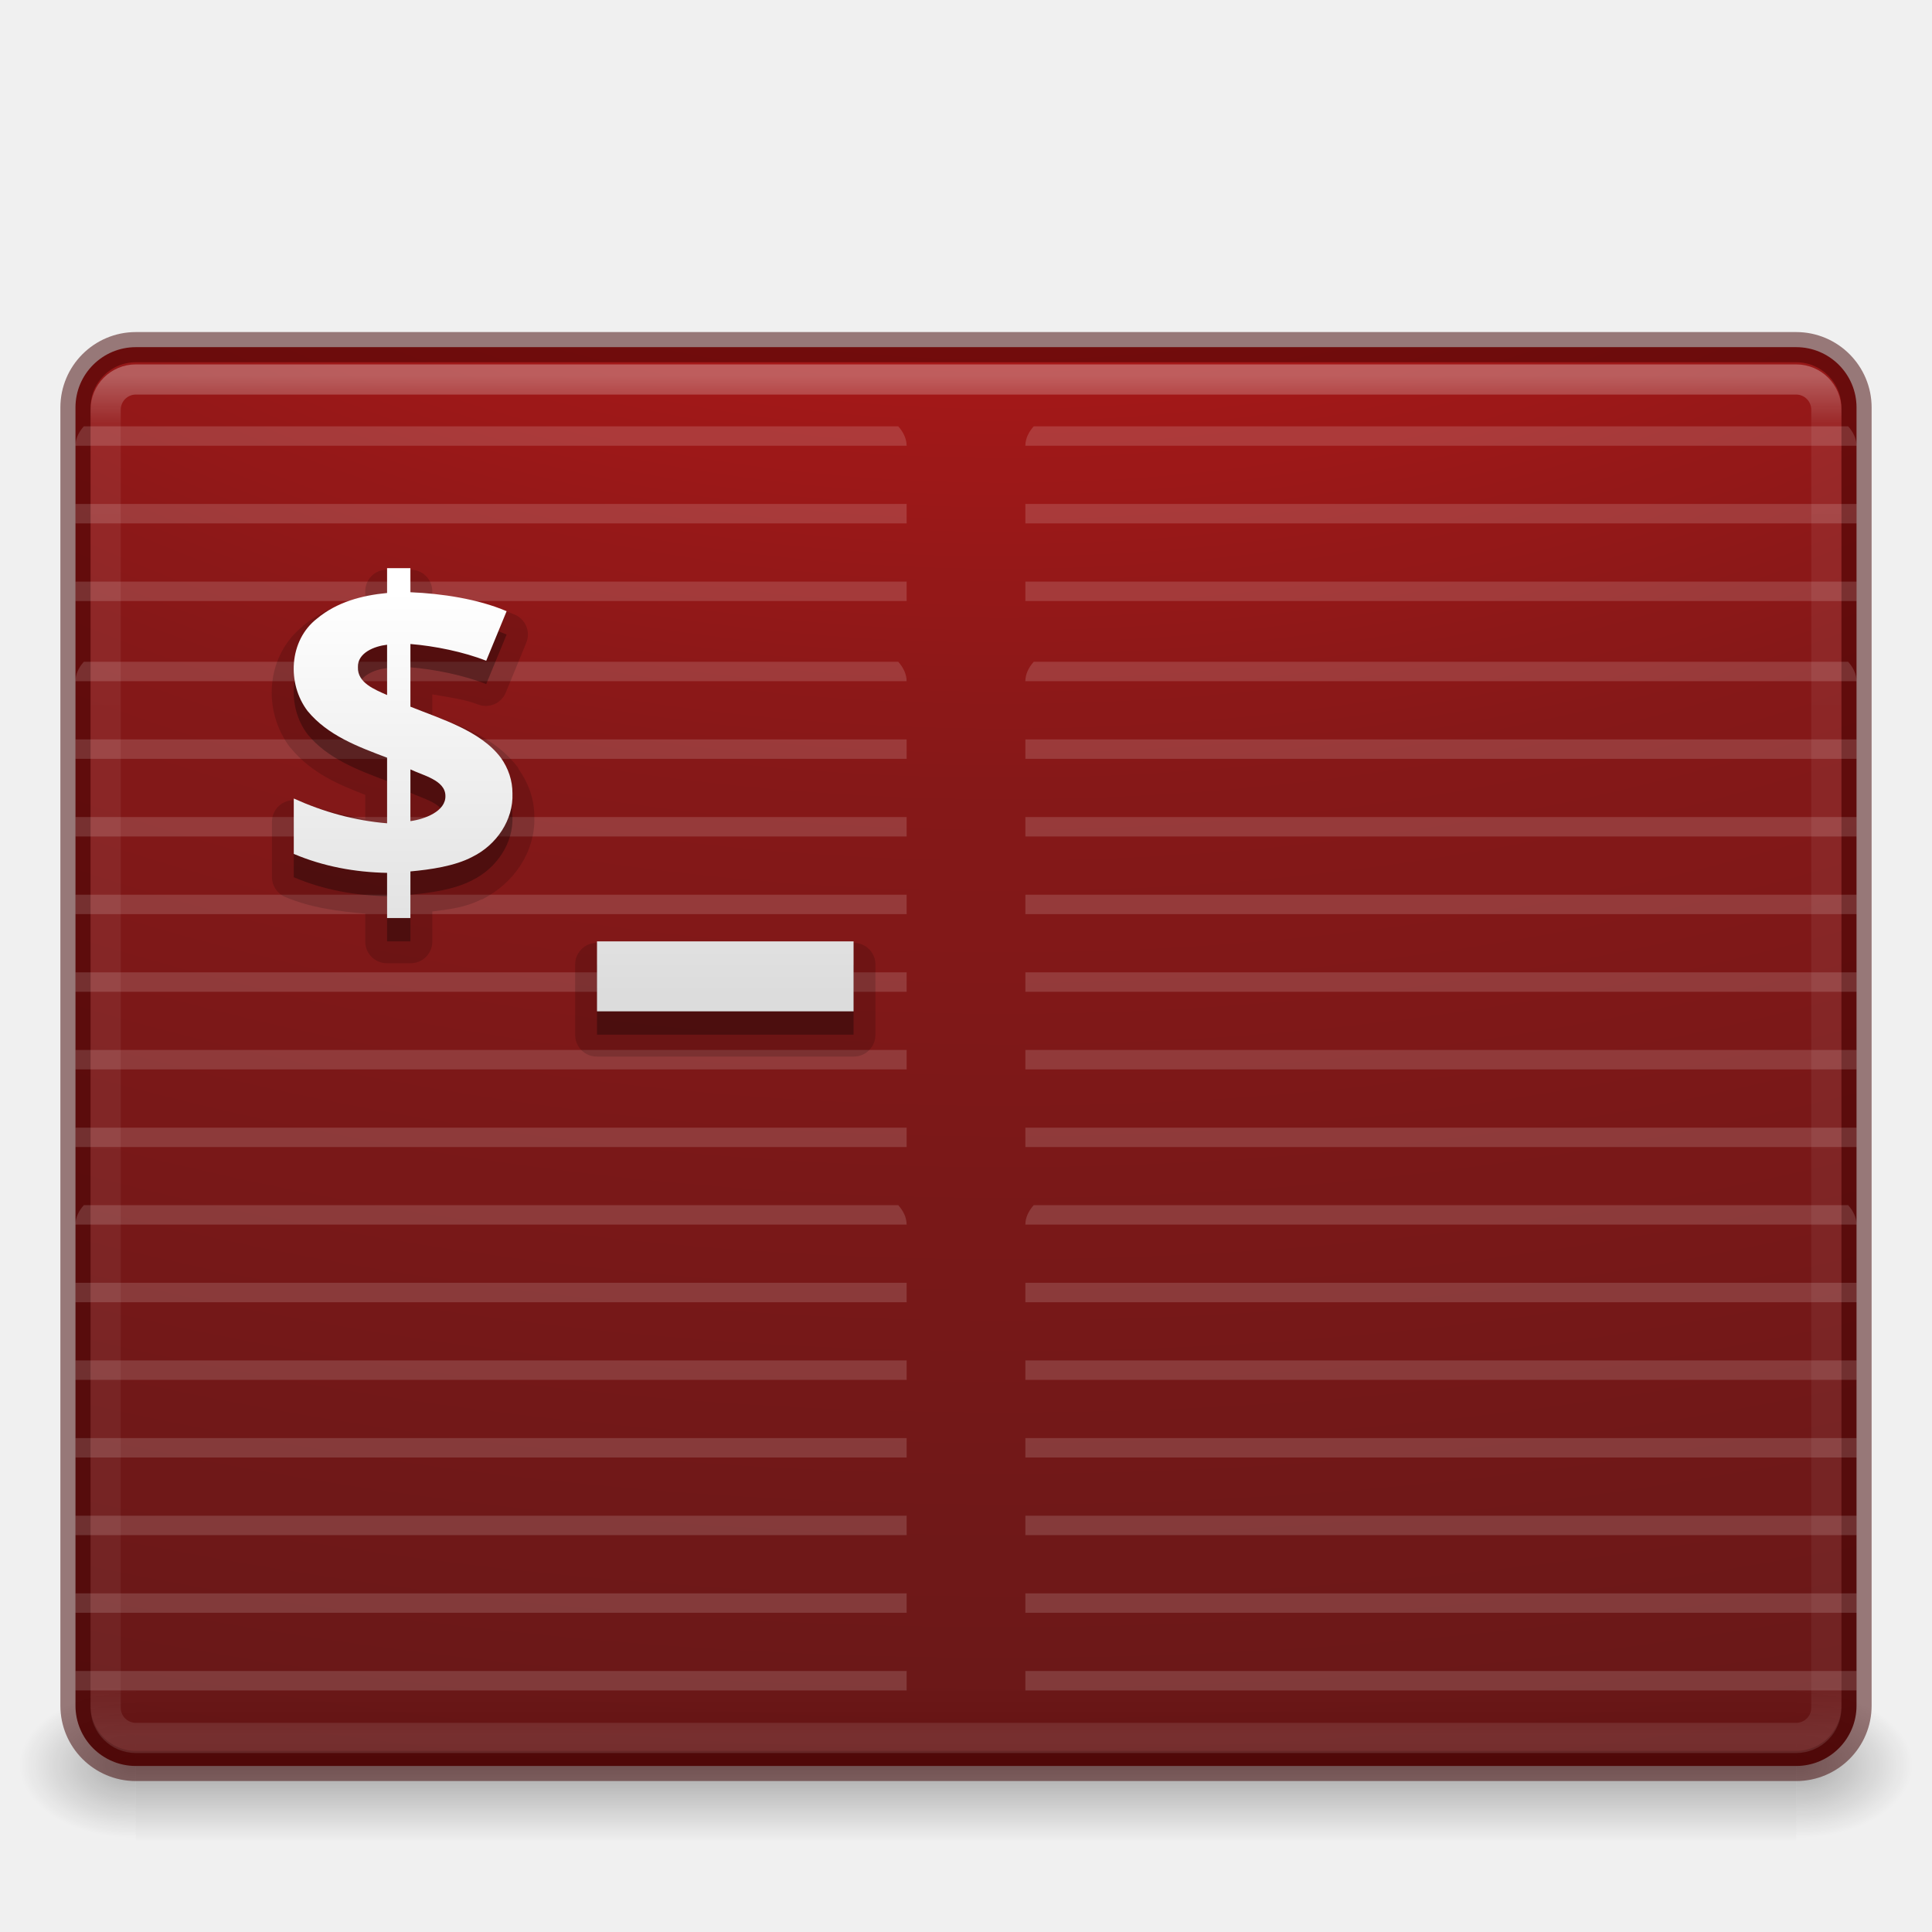
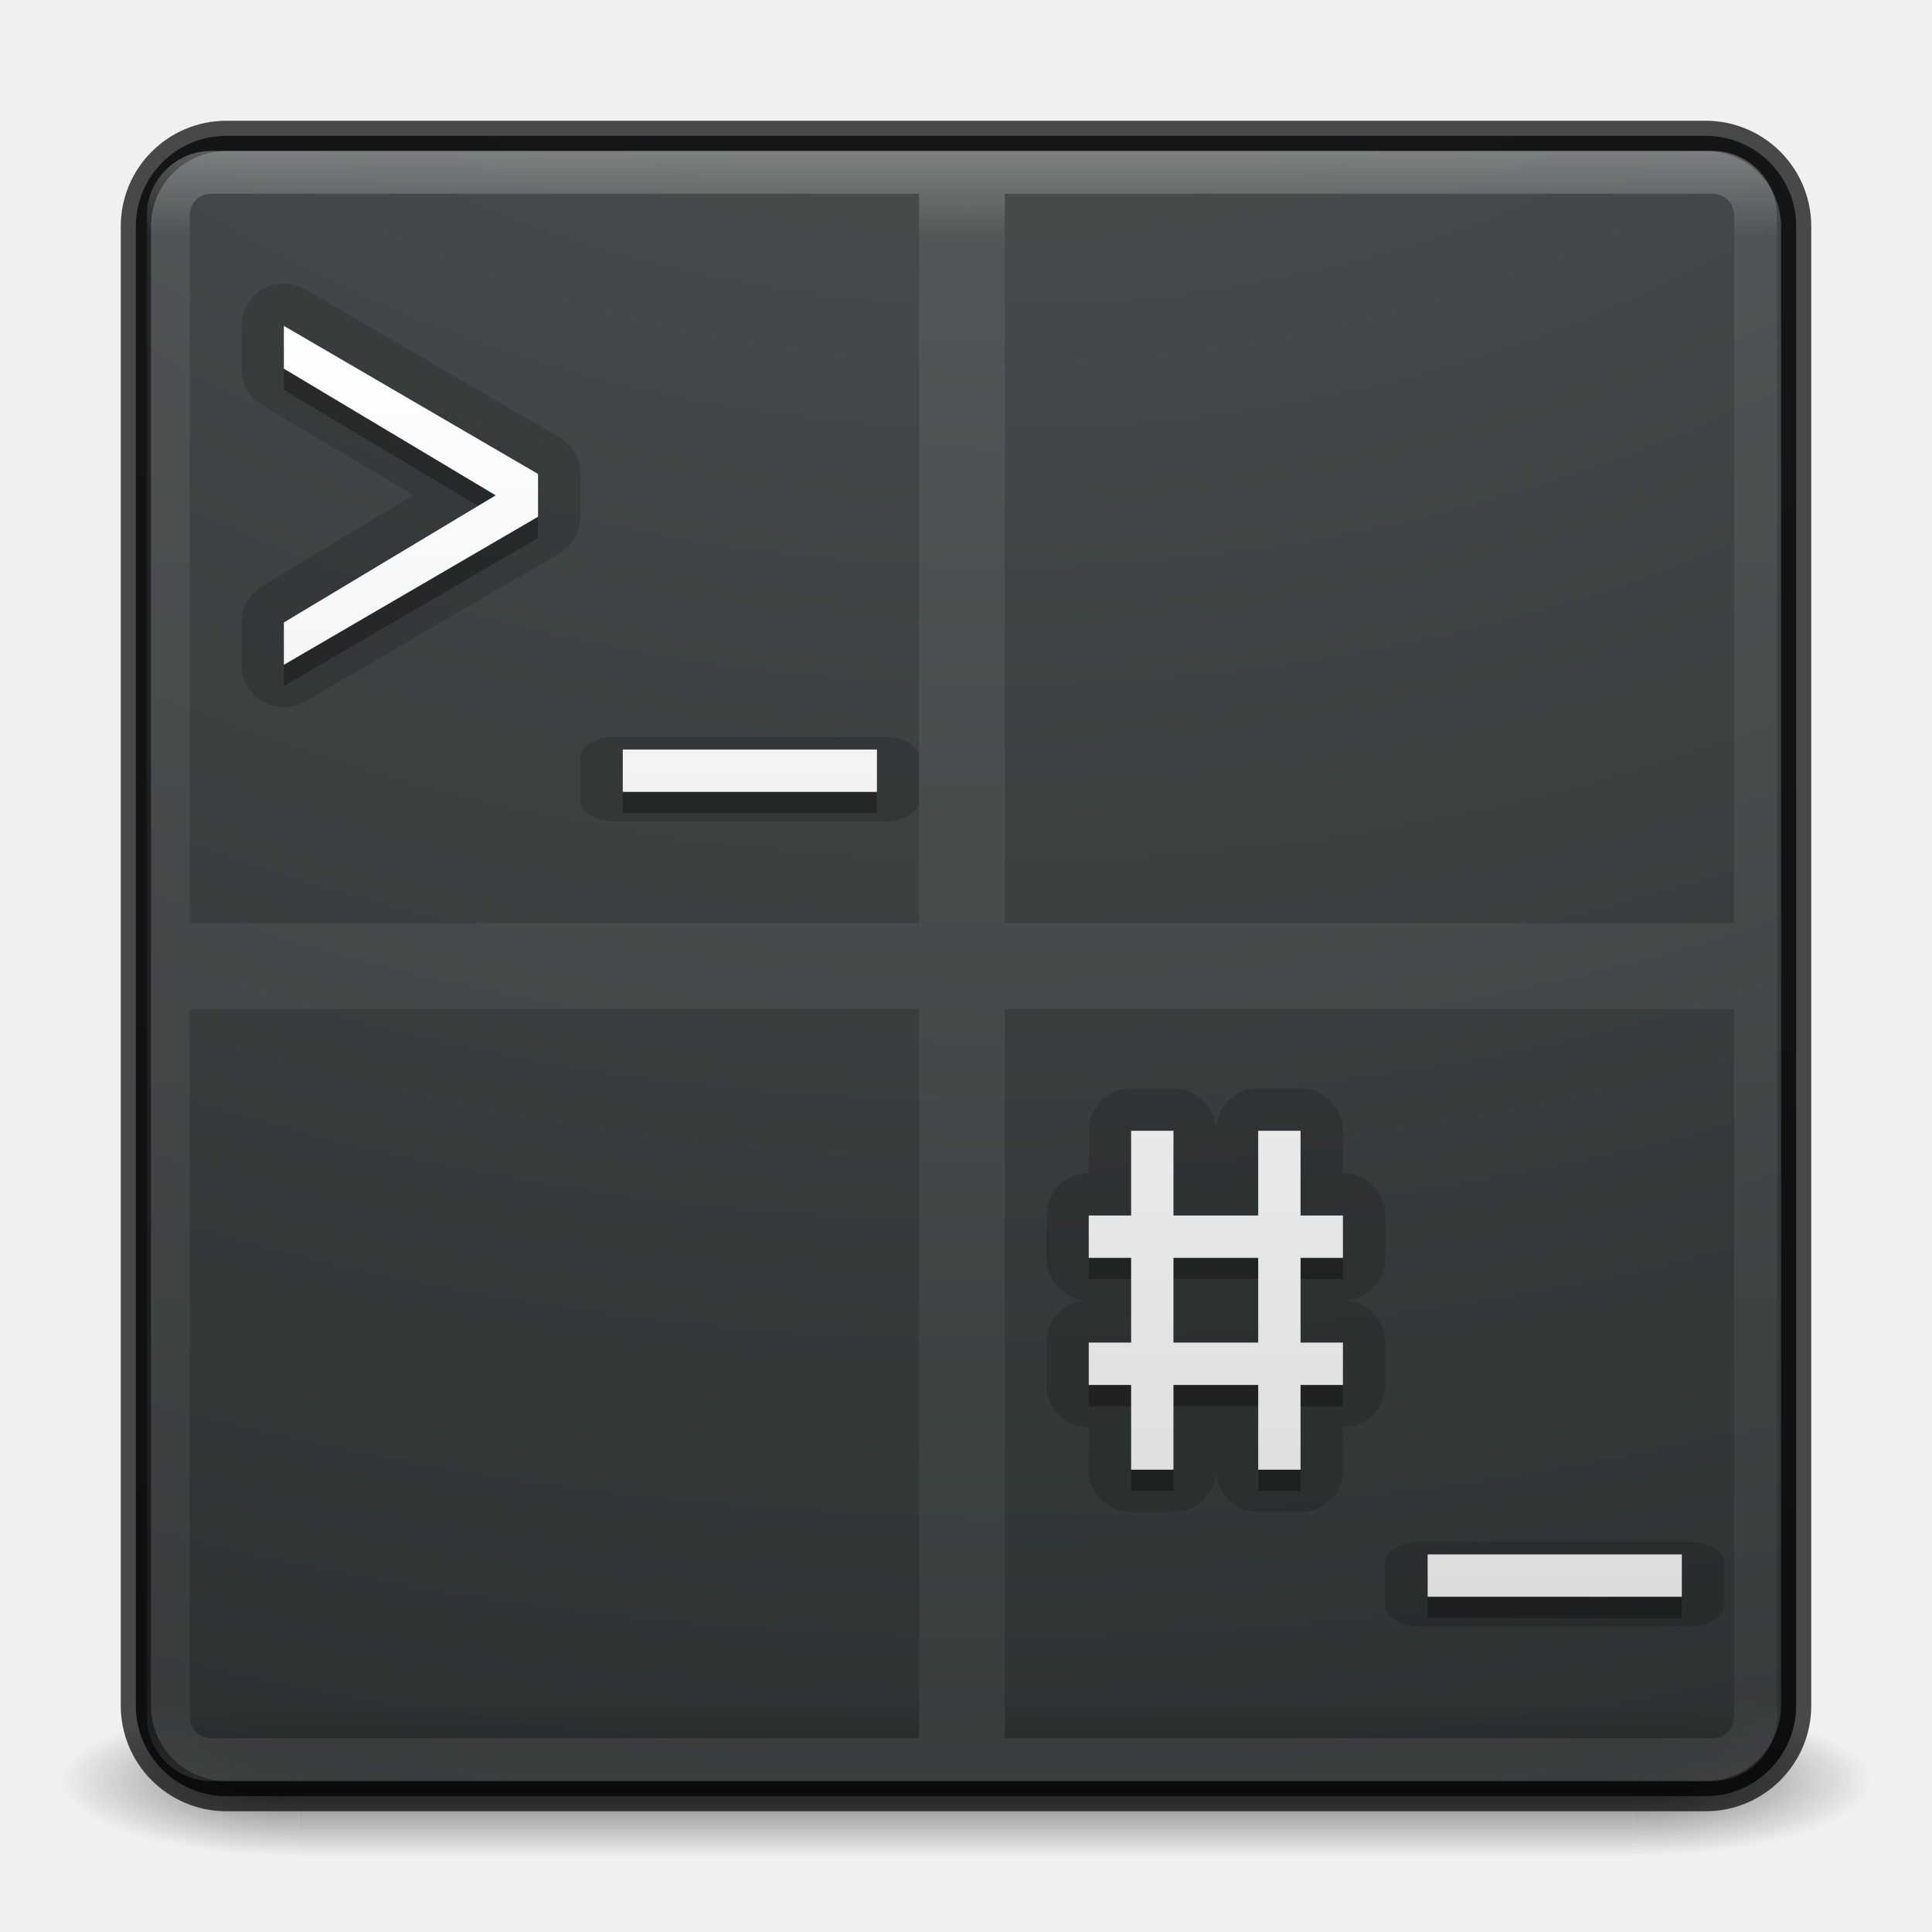
- <svg xmlns="http://www.w3.org/2000/svg" xmlns:xlink="http://www.w3.org/1999/xlink" version="1.0" width="64" height="64" id="svg2453">
-   <defs id="defs2455">
-     <linearGradient id="linearGradient4953">
-       <stop offset="0" style="stop-color:#d40000;stop-opacity:1;" id="stop4955" />
-       <stop offset="0.262" style="stop-color:#7a0000;stop-opacity:1;" id="stop4957" />
-       <stop offset="0.705" style="stop-color:#3d0000;stop-opacity:1" id="stop4959" />
-       <stop offset="1" style="stop-color:#000000;stop-opacity:1;" id="stop4961" />
-     </linearGradient>
-     <linearGradient id="linearGradient3462">
-       <stop id="stop3464" style="stop-color:#ffffff;stop-opacity:1" offset="0" />
-       <stop id="stop3466" style="stop-color:#ffffff;stop-opacity:0.235" offset="0.035" />
-       <stop id="stop3468" style="stop-color:#ffffff;stop-opacity:0.157" offset="0.964" />
-       <stop id="stop3470" style="stop-color:#ffffff;stop-opacity:0.392" offset="1" />
-     </linearGradient>
-     <linearGradient id="linearGradient5060-2">
-       <stop id="stop5062-3" style="stop-color:#000000;stop-opacity:1" offset="0" />
-       <stop id="stop5064-1" style="stop-color:#000000;stop-opacity:0" offset="1" />
-     </linearGradient>
-     <linearGradient id="linearGradient5048-8">
-       <stop id="stop5050-4" style="stop-color:#000000;stop-opacity:0" offset="0" />
-       <stop id="stop5056-5" style="stop-color:#000000;stop-opacity:1" offset="0.5" />
-       <stop id="stop5052-1" style="stop-color:#000000;stop-opacity:0" offset="1" />
-     </linearGradient>
-     <radialGradient cx="605.714" cy="486.648" r="117.143" fx="605.714" fy="486.648" id="radialGradient3172" xlink:href="#linearGradient5060-2" gradientUnits="userSpaceOnUse" gradientTransform="matrix(0.03212956,0,0,0.02058823,40.13678,48.45142)" />
-     <radialGradient cx="605.714" cy="486.648" r="117.143" fx="605.714" fy="486.648" id="radialGradient3175" xlink:href="#linearGradient5060-2" gradientUnits="userSpaceOnUse" gradientTransform="matrix(-0.03212956,0,0,0.02058823,23.86322,48.45142)" />
-     <linearGradient x1="302.857" y1="366.648" x2="302.857" y2="609.505" id="linearGradient3178" xlink:href="#linearGradient5048-8" gradientUnits="userSpaceOnUse" gradientTransform="matrix(0.1139053,0,0,0.02058823,-9.168641,48.45142)" />
-     <linearGradient xlink:href="#linearGradient3462" id="linearGradient3133" gradientUnits="userSpaceOnUse" gradientTransform="matrix(1.540541,0,0,1.216216,-4.972975,5.882065)" x1="40.29" y1="5.414" x2="40.29" y2="42.438" />
-     <radialGradient xlink:href="#linearGradient4953" id="radialGradient3136" gradientUnits="userSpaceOnUse" gradientTransform="matrix(0,11.01517,-16.97582,0,202.2873,-88.99267)" cx="7.118" cy="9.957" fx="7.118" fy="9.957" r="12.672" />
-     <linearGradient id="linearGradient3680-6-6-6-3-7-1-8">
-       <stop offset="0" style="stop-color:#dcdcdc;stop-opacity:1" id="stop3682-4-6-1-3-7-7-4" />
-       <stop offset="1" style="stop-color:#ffffff;stop-opacity:1" id="stop3684-8-5-8-0-2-6-8" />
-     </linearGradient>
-     <linearGradient id="linearGradient2867-449-88-871-390-598-476-591-434-148-57-177-8-3-3-6-4-8-8-8-5">
-       <stop offset="0" style="stop-color:#919caf;stop-opacity:1;" id="stop3750-1-0-7-6-6-1-3-9-3" />
-       <stop offset="0.262" style="stop-color:#68758e;stop-opacity:1;" id="stop3752-3-7-4-0-32-8-923-0-7" />
-       <stop offset="0.705" style="stop-color:#485a6c;stop-opacity:1;" id="stop3754-1-8-5-2-7-6-7-1-9" />
-       <stop offset="1" style="stop-color:#444c5c;stop-opacity:1;" id="stop3756-1-6-2-6-6-1-96-6-0" />
-     </linearGradient>
-     <radialGradient cx="4.993" cy="43.5" r="2.5" fx="4.993" fy="43.5" id="radialGradient3337-2-2" xlink:href="#linearGradient3688-166-749-4-0-3-8" gradientUnits="userSpaceOnUse" gradientTransform="matrix(2.003784,0,0,1.4,27.98813,-17.4)" />
-     <linearGradient id="linearGradient3688-166-749-4-0-3-8">
-       <stop id="stop2883-4-0-1-8" style="stop-color:#181818;stop-opacity:1" offset="0" />
-       <stop id="stop2885-9-2-9-6" style="stop-color:#181818;stop-opacity:0" offset="1" />
-     </linearGradient>
-     <radialGradient cx="4.993" cy="43.5" r="2.5" fx="4.993" fy="43.5" id="radialGradient3339-1-4" xlink:href="#linearGradient3688-166-749-4-0-3-8" gradientUnits="userSpaceOnUse" gradientTransform="matrix(2.003784,0,0,1.4,-20.01187,-104.4)" />
-     <linearGradient x1="25.058" y1="47.028" x2="25.058" y2="39.999" id="linearGradient4159" xlink:href="#linearGradient3702-501-757-8-4-1-1" gradientUnits="userSpaceOnUse" />
-     <linearGradient id="linearGradient3702-501-757-8-4-1-1">
-       <stop id="stop2895-8-9-9-1" style="stop-color:#181818;stop-opacity:0" offset="0" />
-       <stop id="stop2897-7-8-7-7" style="stop-color:#181818;stop-opacity:1" offset="0.5" />
-       <stop id="stop2899-4-5-1-5" style="stop-color:#181818;stop-opacity:0" offset="1" />
-     </linearGradient>
-     <radialGradient cx="7.118" cy="9.957" r="12.672" fx="7.118" fy="9.957" id="radialGradient3988-3" xlink:href="#linearGradient2867-449-88-871-390-598-476-591-434-148-57-177-8-3-3-6-4-8-8-8-5-7" gradientUnits="userSpaceOnUse" gradientTransform="matrix(0,12.89009,-15.82491,0,190.7424,-113.0978)" />
-     <linearGradient id="linearGradient2867-449-88-871-390-598-476-591-434-148-57-177-8-3-3-6-4-8-8-8-5-7">
-       <stop id="stop3750-1-0-7-6-6-1-3-9-3-9" style="stop-color:#505050;stop-opacity:1" offset="0" />
-       <stop id="stop3752-3-7-4-0-32-8-923-0-7-0" style="stop-color:#2b2b2b;stop-opacity:1" offset="0.262" />
-       <stop id="stop3754-1-8-5-2-7-6-7-1-9-1" style="stop-color:#0a0a0a;stop-opacity:1" offset="0.705" />
-       <stop id="stop3756-1-6-2-6-6-1-96-6-0-1" style="stop-color:#000000;stop-opacity:1" offset="1" />
-     </linearGradient>
+ <svg xmlns="http://www.w3.org/2000/svg" xmlns:xlink="http://www.w3.org/1999/xlink" version="1.1" width="64" height="64" id="svg4161">
+   <defs id="defs4163">
    <linearGradient x1="24" y1="5" x2="24" y2="43" id="linearGradient3180" xlink:href="#linearGradient3924-2-2-5-8" gradientUnits="userSpaceOnUse" gradientTransform="matrix(1.432432,0,0,1.436283,-2.378381,-2.470778)" />
    <linearGradient id="linearGradient3924-2-2-5-8">
      <stop id="stop3926-9-4-9-6" style="stop-color:#ffffff;stop-opacity:1" offset="0" />
      <stop id="stop3928-9-8-6-5" style="stop-color:#ffffff;stop-opacity:0.235" offset="0.063" />
      <stop id="stop3930-3-5-1-7" style="stop-color:#ffffff;stop-opacity:0.157" offset="0.951" />
      <stop id="stop3932-8-0-4-8" style="stop-color:#ffffff;stop-opacity:0.392" offset="1" />
    </linearGradient>
-     <linearGradient x1="20" y1="26" x2="20" y2="13" id="linearGradient4069" xlink:href="#linearGradient3680-6-6-6-3-7-1-8" gradientUnits="userSpaceOnUse" gradientTransform="matrix(1.025194,0,0,1.025194,-64.5679,5.844466)" />
-     <linearGradient id="linearGradient2867-449-88-871-390-598-476-591-434-148-57-177-8-3-3-6-4-8-8-8-5-6">
-       <stop id="stop3750-1-0-7-6-6-1-3-9-3-8" style="stop-color:#d40000;stop-opacity:1;" offset="0" />
-       <stop id="stop3752-3-7-4-0-32-8-923-0-7-1" style="stop-color:#7a0000;stop-opacity:1;" offset="0.262" />
-       <stop id="stop3754-1-8-5-2-7-6-7-1-9-6" style="stop-color:#000000;stop-opacity:1;" offset="0.705" />
-       <stop id="stop3756-1-6-2-6-6-1-96-6-0-5" style="stop-color:#000000;stop-opacity:1;" offset="1" />
+     <radialGradient cx="6.953" cy="9.957" r="12.672" fx="6.953" fy="9.957" id="radialGradient3988-3" xlink:href="#linearGradient2867-449-88-871-390-598-476-591-434-148-57-177-8-3-3-6-4-8-8-8-5-7-8" gradientUnits="userSpaceOnUse" gradientTransform="matrix(0,8.37415,-10.28078,0,135.5389,-79.76307)" />
+     <radialGradient cx="4.993" cy="43.5" r="2.5" fx="4.993" fy="43.5" id="radialGradient3337-2-2" xlink:href="#linearGradient3688-166-749-4-0-3-8" gradientUnits="userSpaceOnUse" gradientTransform="matrix(2.003784,0,0,1.4,27.98813,-17.4)" />
+     <linearGradient id="linearGradient3688-166-749-4-0-3-8">
+       <stop id="stop2883-4-0-1-8" style="stop-color:#181818;stop-opacity:1" offset="0" />
+       <stop id="stop2885-9-2-9-6" style="stop-color:#181818;stop-opacity:0" offset="1" />
    </linearGradient>
-     <linearGradient id="linearGradient3895">
-       <stop offset="0" style="stop-color:#ffffff;stop-opacity:1" id="stop3897" />
-       <stop offset="0.053" style="stop-color:#ffffff;stop-opacity:0.235" id="stop3899" />
-       <stop offset="0.951" style="stop-color:#ffffff;stop-opacity:0.157" id="stop3901" />
-       <stop offset="1" style="stop-color:#ffffff;stop-opacity:0.392" id="stop3903" />
+     <radialGradient cx="4.993" cy="43.5" r="2.5" fx="4.993" fy="43.5" id="radialGradient3339-1-4" xlink:href="#linearGradient3688-464-309-9-2-4-2" gradientUnits="userSpaceOnUse" gradientTransform="matrix(2.003784,0,0,1.4,-20.01187,-104.4)" />
+     <linearGradient id="linearGradient3688-464-309-9-2-4-2">
+       <stop id="stop2889-7-9-6-9" style="stop-color:#181818;stop-opacity:1" offset="0" />
+       <stop id="stop2891-6-6-1-7" style="stop-color:#181818;stop-opacity:0" offset="1" />
    </linearGradient>
-     <linearGradient id="linearGradient3940">
-       <stop id="stop3942" style="stop-color:#ffedb8;stop-opacity:1" offset="0" />
-       <stop id="stop3944" style="stop-color:#ffffff;stop-opacity:0" offset="1" />
+     <linearGradient id="linearGradient3702-501-757-8-4-1-1">
+       <stop id="stop2895-8-9-9-1" style="stop-color:#181818;stop-opacity:0" offset="0" />
+       <stop id="stop2897-7-8-7-7" style="stop-color:#181818;stop-opacity:1" offset="0.5" />
+       <stop id="stop2899-4-5-1-5" style="stop-color:#181818;stop-opacity:0" offset="1" />
    </linearGradient>
+     <linearGradient x1="25.058" y1="47.028" x2="25.058" y2="39.999" id="linearGradient4159" xlink:href="#linearGradient3702-501-757-8-4-1-1" gradientUnits="userSpaceOnUse" />
+     <linearGradient id="linearGradient2867-449-88-871-390-598-476-591-434-148-57-177-8-3-3-6-4-8-8-8-5-7-8">
+       <stop id="stop3750-1-0-7-6-6-1-3-9-3-9-2" style="stop-color:#404648;stop-opacity:1" offset="0" />
+       <stop id="stop3754-1-8-5-2-7-6-7-1-9-1-0" style="stop-color:#0c1011;stop-opacity:1" offset="1" />
+     </linearGradient>
+     <linearGradient id="linearGradient4245" y2="39.847" gradientUnits="userSpaceOnUse" x2="22.802" y1="9.98" x1="22.905">
+       <stop id="stop4251" stop-color="#fff" offset="0" />
+       <stop id="stop4249" stop-color="#dcdcdc" offset="1" />
+     </linearGradient>
+     <linearGradient id="linearGradient4262" y2="43" gradientUnits="userSpaceOnUse" x2="24" gradientTransform="translate(-44.98305,3.115323)" y1="5" x1="24">
+       <stop id="stop3897" stop-color="#fff" offset="0" />
+       <stop id="stop3899" stop-color="#fff" stop-opacity=".235" offset=".053" />
+       <stop id="stop3901" stop-color="#fff" stop-opacity=".157" offset=".951" />
+       <stop id="stop3903" stop-color="#fff" stop-opacity=".392" offset="1" />
+     </linearGradient>
+     <linearGradient id="linearGradient4262-3" y2="43" gradientUnits="userSpaceOnUse" x2="24" gradientTransform="matrix(1.421053,0,0,1.421053,-2.240851,-2.105263)" y1="5" x1="24">
+       <stop id="stop3897-6" stop-color="#fff" offset="0" />
+       <stop id="stop3899-7" stop-color="#fff" stop-opacity=".235" offset=".053" />
+       <stop id="stop3901-5" stop-color="#fff" stop-opacity=".157" offset=".951" />
+       <stop id="stop3903-3" stop-color="#fff" stop-opacity=".392" offset="1" />
+     </linearGradient>
+     <linearGradient id="linearGradient4262-9" y2="43" gradientUnits="userSpaceOnUse" x2="24" gradientTransform="translate(-31.32203,-4.067797)" y1="5" x1="24">
+       <stop id="stop3897-1" stop-color="#fff" offset="0" />
+       <stop id="stop3899-2" stop-color="#fff" stop-opacity=".235" offset=".053" />
+       <stop id="stop3901-7" stop-color="#fff" stop-opacity=".157" offset=".951" />
+       <stop id="stop3903-0" stop-color="#fff" stop-opacity=".392" offset="1" />
+     </linearGradient>
+     <radialGradient id="radialGradient3054-6" gradientUnits="userSpaceOnUse" cy="9.957" cx="7.118" gradientTransform="matrix(0,9.1402,-11.221,0,105.238,-82.9558)" r="12.672">
+       <stop id="stop3750-1-0-7-6-6-1-3-9-3" stop-color="#505050" offset="0" />
+       <stop id="stop3752-3-7-4-0-32-8-923-0-7" stop-color="#2b2b2b" offset=".262" />
+       <stop id="stop3754-1-8-5-2-7-6-7-1-9" stop-color="#0a0a0a" offset=".705" />
+       <stop id="stop3756-1-6-2-6-6-1-96-6-0" offset="1" />
+     </radialGradient>
+     <linearGradient xlink:href="#linearGradient4245" id="linearGradient4202" gradientUnits="userSpaceOnUse" x1="22.905" y1="9.98" x2="22.802" y2="39.847" />
+     <linearGradient xlink:href="#linearGradient4245" id="linearGradient353" gradientUnits="userSpaceOnUse" x1="22.905" y1="9.98" x2="22.802" y2="39.847" />
+     <linearGradient xlink:href="#linearGradient4245" id="linearGradient355" gradientUnits="userSpaceOnUse" x1="22.905" y1="9.98" x2="22.802" y2="39.847" />
+     <linearGradient xlink:href="#linearGradient4245" id="linearGradient357" gradientUnits="userSpaceOnUse" x1="22.905" y1="9.98" x2="22.802" y2="39.847" />
+     <linearGradient xlink:href="#linearGradient4245" id="linearGradient359" gradientUnits="userSpaceOnUse" x1="22.905" y1="9.98" x2="22.802" y2="39.847" />
  </defs>
-   <rect width="55" height="5" x="4.5" y="56" id="rect2879-0" style="opacity:0.3;fill:url(#linearGradient3178);fill-opacity:1;fill-rule:nonzero;stroke:none;stroke-width:1;marker:none;visibility:visible;display:inline;overflow:visible" />
-   <path d="m 4.5,56 c 0,0 0,5 0,5 -1.655,0.01 -4,-1.12 -4,-2.5 0,-1.38 1.846,-2.499 4,-2.499 z" id="path2881-4" style="opacity:0.3;fill:url(#radialGradient3175);fill-opacity:1;fill-rule:nonzero;stroke:none;stroke-width:1;marker:none;visibility:visible;display:inline;overflow:visible" />
-   <path d="m 59.5,56 c 0,0 0,5 0,5 1.655,0.01 4,-1.12 4,-2.5 0,-1.38 -1.846,-2.499 -4,-2.499 z" id="path2883-6" style="opacity:0.3;fill:url(#radialGradient3172);fill-opacity:1;fill-rule:nonzero;stroke:none;stroke-width:1;marker:none;visibility:visible;display:inline;overflow:visible" />
-   <rect width="59" height="47" rx="2" ry="2" x="2.5" y="11.5" id="rect5505-21-3-8-5-2" style="opacity:0.9;color:#000000;fill:url(#radialGradient3136);fill-opacity:1.0;fill-rule:nonzero;stroke:none;stroke-width:1;marker:none;visibility:visible;display:inline;overflow:visible;enable-background:accumulate" />
-   <rect width="59" height="47" rx="2" ry="2" x="2.5" y="11.5" id="rect5505-21-3-8-9-1-1" style="opacity:0.5;color:#000000;fill:#000000;stroke:#3d0000;stroke-width:1;stroke-linecap:round;stroke-linejoin:round;stroke-miterlimit:4;stroke-opacity:1;stroke-dasharray:none;stroke-dashoffset:0;marker:none;visibility:visible;display:inline;overflow:visible;enable-background:accumulate;clip-rule:nonzero;isolation:auto;mix-blend-mode:normal;color-interpolation:sRGB;color-interpolation-filters:linearRGB;solid-color:#000000;solid-opacity:1;fill-opacity:0;fill-rule:nonzero;filter-blend-mode:normal;filter-gaussianBlur-deviation:0;color-rendering:auto;image-rendering:auto;shape-rendering:auto;text-rendering:auto" />
-   <g transform="translate(63.9476,0.4366812)" id="layer1" style="stroke:none;stroke-opacity:1">
-     <path style="color:#000000;display:inline;overflow:visible;visibility:visible;opacity:0.15;fill:#ffffff;fill-opacity:1;fill-rule:nonzero;stroke:none;stroke-width:1;marker:none;enable-background:accumulate;stroke-opacity:1" id="path3835-9" d="m -61.171,39.486 c -0.168,0.189 -0.277,0.408 -0.277,0.643 l 27.533,0 c 0,-0.235 -0.109,-0.454 -0.277,-0.643 z m 31.467,0 c -0.168,0.189 -0.277,0.408 -0.277,0.643 l 27.533,0 c 0,-0.235 -0.109,-0.454 -0.277,-0.643 z m -31.743,2.572 0,0.643 27.533,0 0,-0.643 z m 31.467,0 0,0.643 27.533,0 0,-0.643 z m -31.467,2.572 0,0.643 27.533,0 0,-0.643 z m 31.467,0 0,0.643 27.533,0 0,-0.643 z m -31.467,2.572 0,0.643 27.533,0 0,-0.643 z m 31.467,0 0,0.643 27.533,0 0,-0.643 z m -31.467,2.572 0,0.643 27.533,0 0,-0.643 z m 31.467,0 0,0.643 27.533,0 0,-0.643 z m -31.467,2.572 0,0.643 27.533,0 0,-0.643 z m 31.467,0 0,0.643 27.533,0 0,-0.643 z m -31.467,2.572 0,0.643 27.533,0 0,-0.643 z m 31.467,0 0,0.643 6.438,0 21.095,0 0,-0.643 z" />
-     <path d="m -61.171,21.486 c -0.168,0.189 -0.277,0.408 -0.277,0.643 l 27.533,0 c 0,-0.235 -0.109,-0.454 -0.277,-0.643 z m 31.467,0 c -0.168,0.189 -0.277,0.408 -0.277,0.643 l 27.533,0 c 0,-0.235 -0.109,-0.454 -0.277,-0.643 z m -31.743,2.572 0,0.643 27.533,0 0,-0.643 z m 31.467,0 0,0.643 27.533,0 0,-0.643 z m -31.467,2.572 0,0.643 27.533,0 0,-0.643 z m 31.467,0 0,0.643 27.533,0 0,-0.643 z m -31.467,2.572 0,0.643 27.533,0 0,-0.643 z m 31.467,0 0,0.643 27.533,0 0,-0.643 z m -31.467,2.572 0,0.643 27.533,0 0,-0.643 z m 31.467,0 0,0.643 27.533,0 0,-0.643 z m -31.467,2.572 0,0.643 27.533,0 0,-0.643 z m 31.467,0 0,0.643 27.533,0 0,-0.643 z m -31.467,2.572 0,0.643 27.533,0 0,-0.643 z m 31.467,0 0,0.643 6.438,0 21.095,0 0,-0.643 z" id="path4987" style="color:#000000;display:inline;overflow:visible;visibility:visible;opacity:0.15;fill:#ffffff;fill-opacity:1;fill-rule:nonzero;stroke:none;stroke-width:1;marker:none;enable-background:accumulate;stroke-opacity:1" />
-     <path style="color:#000000;display:inline;overflow:visible;visibility:visible;opacity:0.15;fill:#ffffff;fill-opacity:1;fill-rule:nonzero;stroke:none;stroke-width:1;marker:none;enable-background:accumulate;stroke-opacity:1" id="path4991" d="m -61.171,13.686 c -0.168,0.189 -0.277,0.408 -0.277,0.643 l 27.533,0 c 0,-0.235 -0.109,-0.454 -0.277,-0.643 z m 31.467,0 c -0.168,0.189 -0.277,0.408 -0.277,0.643 l 27.533,0 c 0,-0.235 -0.109,-0.454 -0.277,-0.643 z m -31.743,2.572 0,0.643 27.533,0 0,-0.643 z m 31.467,0 0,0.643 27.533,0 0,-0.643 z m -31.467,2.572 0,0.643 27.533,0 0,-0.643 z m 31.467,0 0,0.643 27.533,0 0,-0.643 z" />
-     <path d="m -51.125,18.435 a 0.715,0.715 0 0 0 -0.724,0.724 l 0,0.241 c -0.711,0.135 -1.413,0.364 -2.028,0.869 -0.006,0.005 -0.018,-0.005 -0.024,0 l 0,0.024 c -1.26,1.001 -1.353,2.83 -0.435,4.032 a 0.715,0.715 0 0 0 0.024,0.024 c 0.69,0.837 1.615,1.218 2.463,1.545 l 0,0.797 c -0.706,-0.13 -1.409,-0.254 -2.076,-0.555 a 0.715,0.715 0 0 0 -1.014,0.652 l 0,1.835 a 0.715,0.715 0 0 0 0.435,0.652 c 0.852,0.361 1.755,0.475 2.656,0.555 l 0,0.918 a 0.715,0.715 0 0 0 0.724,0.724 l 0.773,0 a 0.715,0.715 0 0 0 0.724,-0.724 l 0,-0.99 c 0.545,-0.073 1.101,-0.127 1.642,-0.41 l 0,0.024 c 0.01,-0.005 0.014,-0.019 0.024,-0.024 1.019,-0.514 1.752,-1.553 1.714,-2.728 6.1e-5,-0.008 1.2e-5,-0.016 0,-0.024 -8.5e-4,-0.574 -0.203,-1.112 -0.531,-1.569 a 0.715,0.715 0 0 0 0,-0.024 c -0.761,-1.015 -1.92,-1.396 -2.849,-1.738 l 0,-0.7 c 0.537,0.093 1.092,0.168 1.521,0.338 a 0.715,0.715 0 0 0 0.918,-0.41 l 0.676,-1.642 a 0.715,0.715 0 0 0 -0.362,-0.918 c -0.863,-0.37 -1.835,-0.544 -2.753,-0.628 l 0,-0.145 a 0.715,0.715 0 0 0 -0.724,-0.724 l -0.773,0 z m 6.954,12.362 a 0.715,0.715 0 0 0 -0.724,0.724 l 0,2.318 a 0.715,0.715 0 0 0 0.724,0.724 l 8.499,0 a 0.715,0.715 0 0 0 0.724,-0.724 l 0,-2.318 a 0.715,0.715 0 0 0 -0.724,-0.724 l -8.499,0 z" id="path4108" style="color:#000000;font-style:normal;font-variant:normal;font-weight:bold;font-stretch:normal;font-size:14.312px;line-height:125%;font-family:'Open Sans';-inkscape-font-specification:'Open Sans Bold';letter-spacing:0px;word-spacing:0px;display:inline;overflow:visible;visibility:visible;opacity:0.15;fill:#000000;fill-opacity:1;fill-rule:nonzero;stroke:none;marker:none;enable-background:accumulate;stroke-opacity:1" />
-     <path d="m -51.125,19.159 0,0.821 c -0.841,0.08 -1.664,0.302 -2.318,0.845 -0.938,0.725 -1.003,2.164 -0.314,3.066 0.666,0.808 1.665,1.18 2.632,1.545 l 0,2.173 c -1.078,-0.088 -2.111,-0.379 -3.091,-0.821 l 0,1.835 c 0.981,0.416 2.024,0.607 3.091,0.628 l 0,1.497 0.773,0 0,-1.545 c 0.653,-0.059 1.474,-0.175 2.052,-0.483 0.803,-0.394 1.364,-1.228 1.328,-2.101 0.003,-0.422 -0.136,-0.834 -0.386,-1.183 -0.67,-0.894 -1.983,-1.282 -2.994,-1.69 l 0,-2.076 c 0.802,0.065 1.767,0.26 2.511,0.555 l 0.676,-1.642 c -0.95,-0.407 -2.152,-0.585 -3.187,-0.628 l 0,-0.797 -0.773,0 z m 0,2.535 0,1.666 c -0.408,-0.18 -0.984,-0.405 -0.966,-0.918 -0.019,-0.484 0.553,-0.702 0.966,-0.748 z m 0.773,4.129 c 0.405,0.198 1.15,0.354 1.159,0.869 0.023,0.525 -0.701,0.784 -1.159,0.845 l 0,-1.714 z m 6.181,5.698 0,2.318 8.499,0 0,-2.318 -8.499,0 z" id="path4041" style="color:#000000;font-style:normal;font-variant:normal;font-weight:bold;font-stretch:normal;font-size:14.312px;line-height:125%;font-family:'Open Sans';-inkscape-font-specification:'Open Sans Bold';letter-spacing:0px;word-spacing:0px;display:inline;overflow:visible;visibility:visible;opacity:0.3;fill:#000000;fill-opacity:1;fill-rule:nonzero;stroke:none;marker:none;enable-background:accumulate;stroke-opacity:1" />
-     <path d="m -51.125,18.386 0,0.821 c -0.841,0.08 -1.664,0.302 -2.318,0.845 -0.938,0.725 -1.003,2.164 -0.314,3.066 0.666,0.808 1.665,1.18 2.632,1.545 l 0,2.173 c -1.078,-0.088 -2.111,-0.379 -3.091,-0.821 l 0,1.835 c 0.981,0.416 2.024,0.607 3.091,0.628 l 0,1.497 0.773,0 0,-1.545 c 0.653,-0.059 1.474,-0.175 2.052,-0.483 0.803,-0.394 1.364,-1.228 1.328,-2.101 0.003,-0.422 -0.136,-0.834 -0.386,-1.183 -0.67,-0.894 -1.983,-1.282 -2.994,-1.69 l 0,-2.076 c 0.802,0.065 1.767,0.26 2.511,0.555 l 0.676,-1.642 c -0.95,-0.407 -2.152,-0.585 -3.187,-0.628 l 0,-0.797 -0.773,0 z m 0,2.535 0,1.666 c -0.408,-0.18 -0.984,-0.405 -0.966,-0.918 -0.019,-0.484 0.553,-0.702 0.966,-0.748 z m 0.773,4.129 c 0.405,0.198 1.15,0.354 1.159,0.869 0.023,0.525 -0.701,0.784 -1.159,0.845 l 0,-1.714 z m 6.181,5.698 0,2.318 8.499,0 0,-2.318 -8.499,0 z" id="path4041-4" style="color:#000000;font-style:normal;font-variant:normal;font-weight:bold;font-stretch:normal;font-size:14.312px;line-height:125%;font-family:'Open Sans';-inkscape-font-specification:'Open Sans Bold';letter-spacing:0px;word-spacing:0px;display:inline;overflow:visible;visibility:visible;fill:url(#linearGradient4069);fill-opacity:1;fill-rule:nonzero;stroke:none;marker:none;enable-background:accumulate;stroke-opacity:1" />
+   <g style="opacity:0.6" id="g3712-8-2-4-4" transform="matrix(1.57895,0,0,0.7142857,-5.894751,27.92857)">
+     <rect style="fill:url(#radialGradient3337-2-2);fill-opacity:1;stroke:none" id="rect2801-5-5-7-9" y="40" x="38" height="7" width="5" />
+     <rect style="fill:url(#radialGradient3339-1-4);fill-opacity:1;stroke:none" id="rect3696-3-0-3-7" transform="scale(-1,-1)" y="-47" x="-10" height="7" width="5" />
+     <rect style="fill:url(#linearGradient4159);fill-opacity:1;stroke:none" id="rect3700-5-6-8-4" y="40" x="10" height="7" width="28" />
  </g>
-   <rect width="57" height="45" rx="1" ry="1" x="3.5" y="12.571" id="rect6741-5-0-2-3" style="opacity:0.3;fill:none;stroke:url(#linearGradient3133);stroke-width:1;stroke-linecap:round;stroke-linejoin:round;stroke-miterlimit:4;stroke-opacity:1;stroke-dasharray:none;stroke-dashoffset:0" />
+   <rect style="color:#000000;display:inline;overflow:visible;visibility:visible;opacity:0.9;fill:url(#radialGradient3988-3);fill-opacity:1;fill-rule:nonzero;stroke:none;stroke-width:1;marker:none;enable-background:accumulate" id="rect5505-21-3-8-5-2" y="4.5" x="4.5" ry="3" rx="3" height="55" width="55" />
+   <rect style="color:#000000;display:inline;overflow:visible;visibility:visible;opacity:0.7;fill:none;stroke:#000000;stroke-width:1;stroke-linecap:round;stroke-linejoin:round;stroke-miterlimit:4;stroke-dasharray:none;stroke-dashoffset:0;stroke-opacity:1;marker:none;enable-background:accumulate" id="rect5505-21-3-8-9-1-1" y="4.5" x="4.5" ry="3" rx="3" height="55" width="55" />
+   <path id="rect6741-9-5" style="color:#000000;text-indent:0;text-decoration:none;text-decoration-line:none;text-decoration-style:solid;text-decoration-color:#000000;text-transform:none;white-space:normal;opacity:0.3;isolation:auto;mix-blend-mode:normal;solid-color:#000000;fill:url(#linearGradient4262-3);stroke-width:1.421;color-rendering:auto;image-rendering:auto;shape-rendering:auto" d="m 6.996,5 c -1.169,0 -2.132,0.963 -2.132,2.132 V 56.868 c 0,1.168 0.963,2.132 2.132,2.132 H 56.733 c 1.169,0 2.132,-0.963 2.132,-2.132 V 7.132 c 0,-1.169 -0.963,-2.132 -2.132,-2.132 z m 0,1.421 H 30.443 V 30.579 H 6.285 V 7.132 c 0,-0.406 0.305,-0.711 0.711,-0.711 z m 26.289,0 h 23.447 c 0.406,0 0.711,0.305 0.711,0.711 V 30.579 H 33.285 Z M 6.285,33.421 H 30.443 V 57.579 H 6.996 c -0.406,0 -0.711,-0.304 -0.711,-0.711 z m 27,0 h 24.158 v 23.447 c 0,0.406 -0.304,0.711 -0.711,0.711 H 33.285 Z" />
+   <path style="opacity:0.3;stroke-width:1.403" id="path3651-2-3-5-5-0" d="m 20.63,25.531 v 1.403 h 8.42 v -1.403 z" />
+   <path style="opacity:0.15;stroke-width:1.403" id="path3987-1" d="m 20.377,24.408 a 1.134,0.702 0 0 0 -1.151,0.712 v 1.382 a 1.134,0.702 0 0 0 1.151,0.712 h 8.925 a 1.134,0.702 0 0 0 1.151,-0.712 v -1.382 a 1.134,0.702 0 0 0 -1.151,-0.712 z" />
+   <path id="path4304" style="color:#000000;opacity:0.3;stroke-width:1.403" d="m 9.403,11.497 v 1.418 l 7.017,4.196 -7.017,4.21 v 1.403 l 8.42,-4.904 v -1.418 z" />
+   <path id="path4306" style="color:#000000;opacity:0.15;fill:#ffffff;stroke:#000000;stroke-width:2.807;stroke-linejoin:round" d="m 9.403,10.796 v 1.417 l 7.017,4.196 -7.017,4.21 v 1.403 L 17.823,17.118 v -1.418 z" />
+   <path style="opacity:0.3;stroke-width:1.403" id="path4322" d="m 47.293,52.193 v 1.403 h 8.42 v -1.403 z" />
+   <path style="opacity:0.15;stroke-width:1.403" id="path4320" d="m 47.04,51.071 a 1.134,0.702 0 0 0 -1.151,0.712 v 1.382 a 1.134,0.702 0 0 0 1.151,0.712 h 8.925 a 1.134,0.702 0 0 0 1.151,-0.712 v -1.382 a 1.134,0.702 0 0 0 -1.151,-0.712 z" />
+   <path style="opacity:0.3;stroke-width:1.403" id="path4223" d="m 37.47,38.16 v 2.807 h -1.403 v 1.403 h 1.403 v 2.807 h -1.403 v 1.403 h 1.403 v 2.807 h 1.403 v -2.807 h 2.807 v 2.807 h 1.403 v -2.807 h 1.403 v -1.403 h -1.403 v -2.807 h 1.403 v -1.403 h -1.403 v -2.807 h -1.403 v 2.807 h -2.807 v -2.807 z m 1.403,4.21 h 2.807 v 2.807 h -2.807 z" />
+   <path style="opacity:0.15;fill:#ffffff;stroke:#000000;stroke-width:2.807;stroke-linecap:round;stroke-linejoin:round" id="path4225" d="m 37.47,37.459 v 2.807 h -1.403 v 1.403 h 1.403 v 2.807 h -1.403 v 1.403 h 1.403 v 2.807 h 1.403 v -2.807 h 2.807 v 2.807 h 1.403 v -2.807 h 1.403 v -1.403 h -1.403 v -2.807 h 1.403 V 40.265 h -1.403 v -2.807 h -1.403 v 2.807 h -2.807 v -2.807 z m 1.403,4.21 h 2.807 v 2.807 h -2.807 z" />
+   <g style="fill:url(#linearGradient4202)" id="g4233" transform="matrix(1.403308,0,0,1.403308,-1.823002,-3.237298)">
+     <path id="text3905-9-8" style="color:#000000;fill:url(#linearGradient353)" d="m 16,20 v 1 h 6 v -1 z" />
+     <path id="path4293" style="color:#000000;fill:url(#linearGradient355)" d="m 8,10 v 1.01 L 13,14 8,17 v 1 l 6,-3.495 v -1.01 z" />
+     <path id="path4324" style="color:#000000;fill:url(#linearGradient357)" d="m 35,39 v 1 h 6 v -1 z" />
+     <path style="fill:url(#linearGradient359)" id="rect4213" d="m 28,29 v 2 h -1 v 1 h 1 v 2 h -1 v 1 h 1 v 2 h 1 v -2 h 2 v 2 h 1 v -2 h 1 v -1 h -1 v -2 h 1 v -1 h -1 v -2 h -1 v 2 h -2 v -2 z m 1,3 h 2 v 2 h -2 z" />
+   </g>
</svg>
